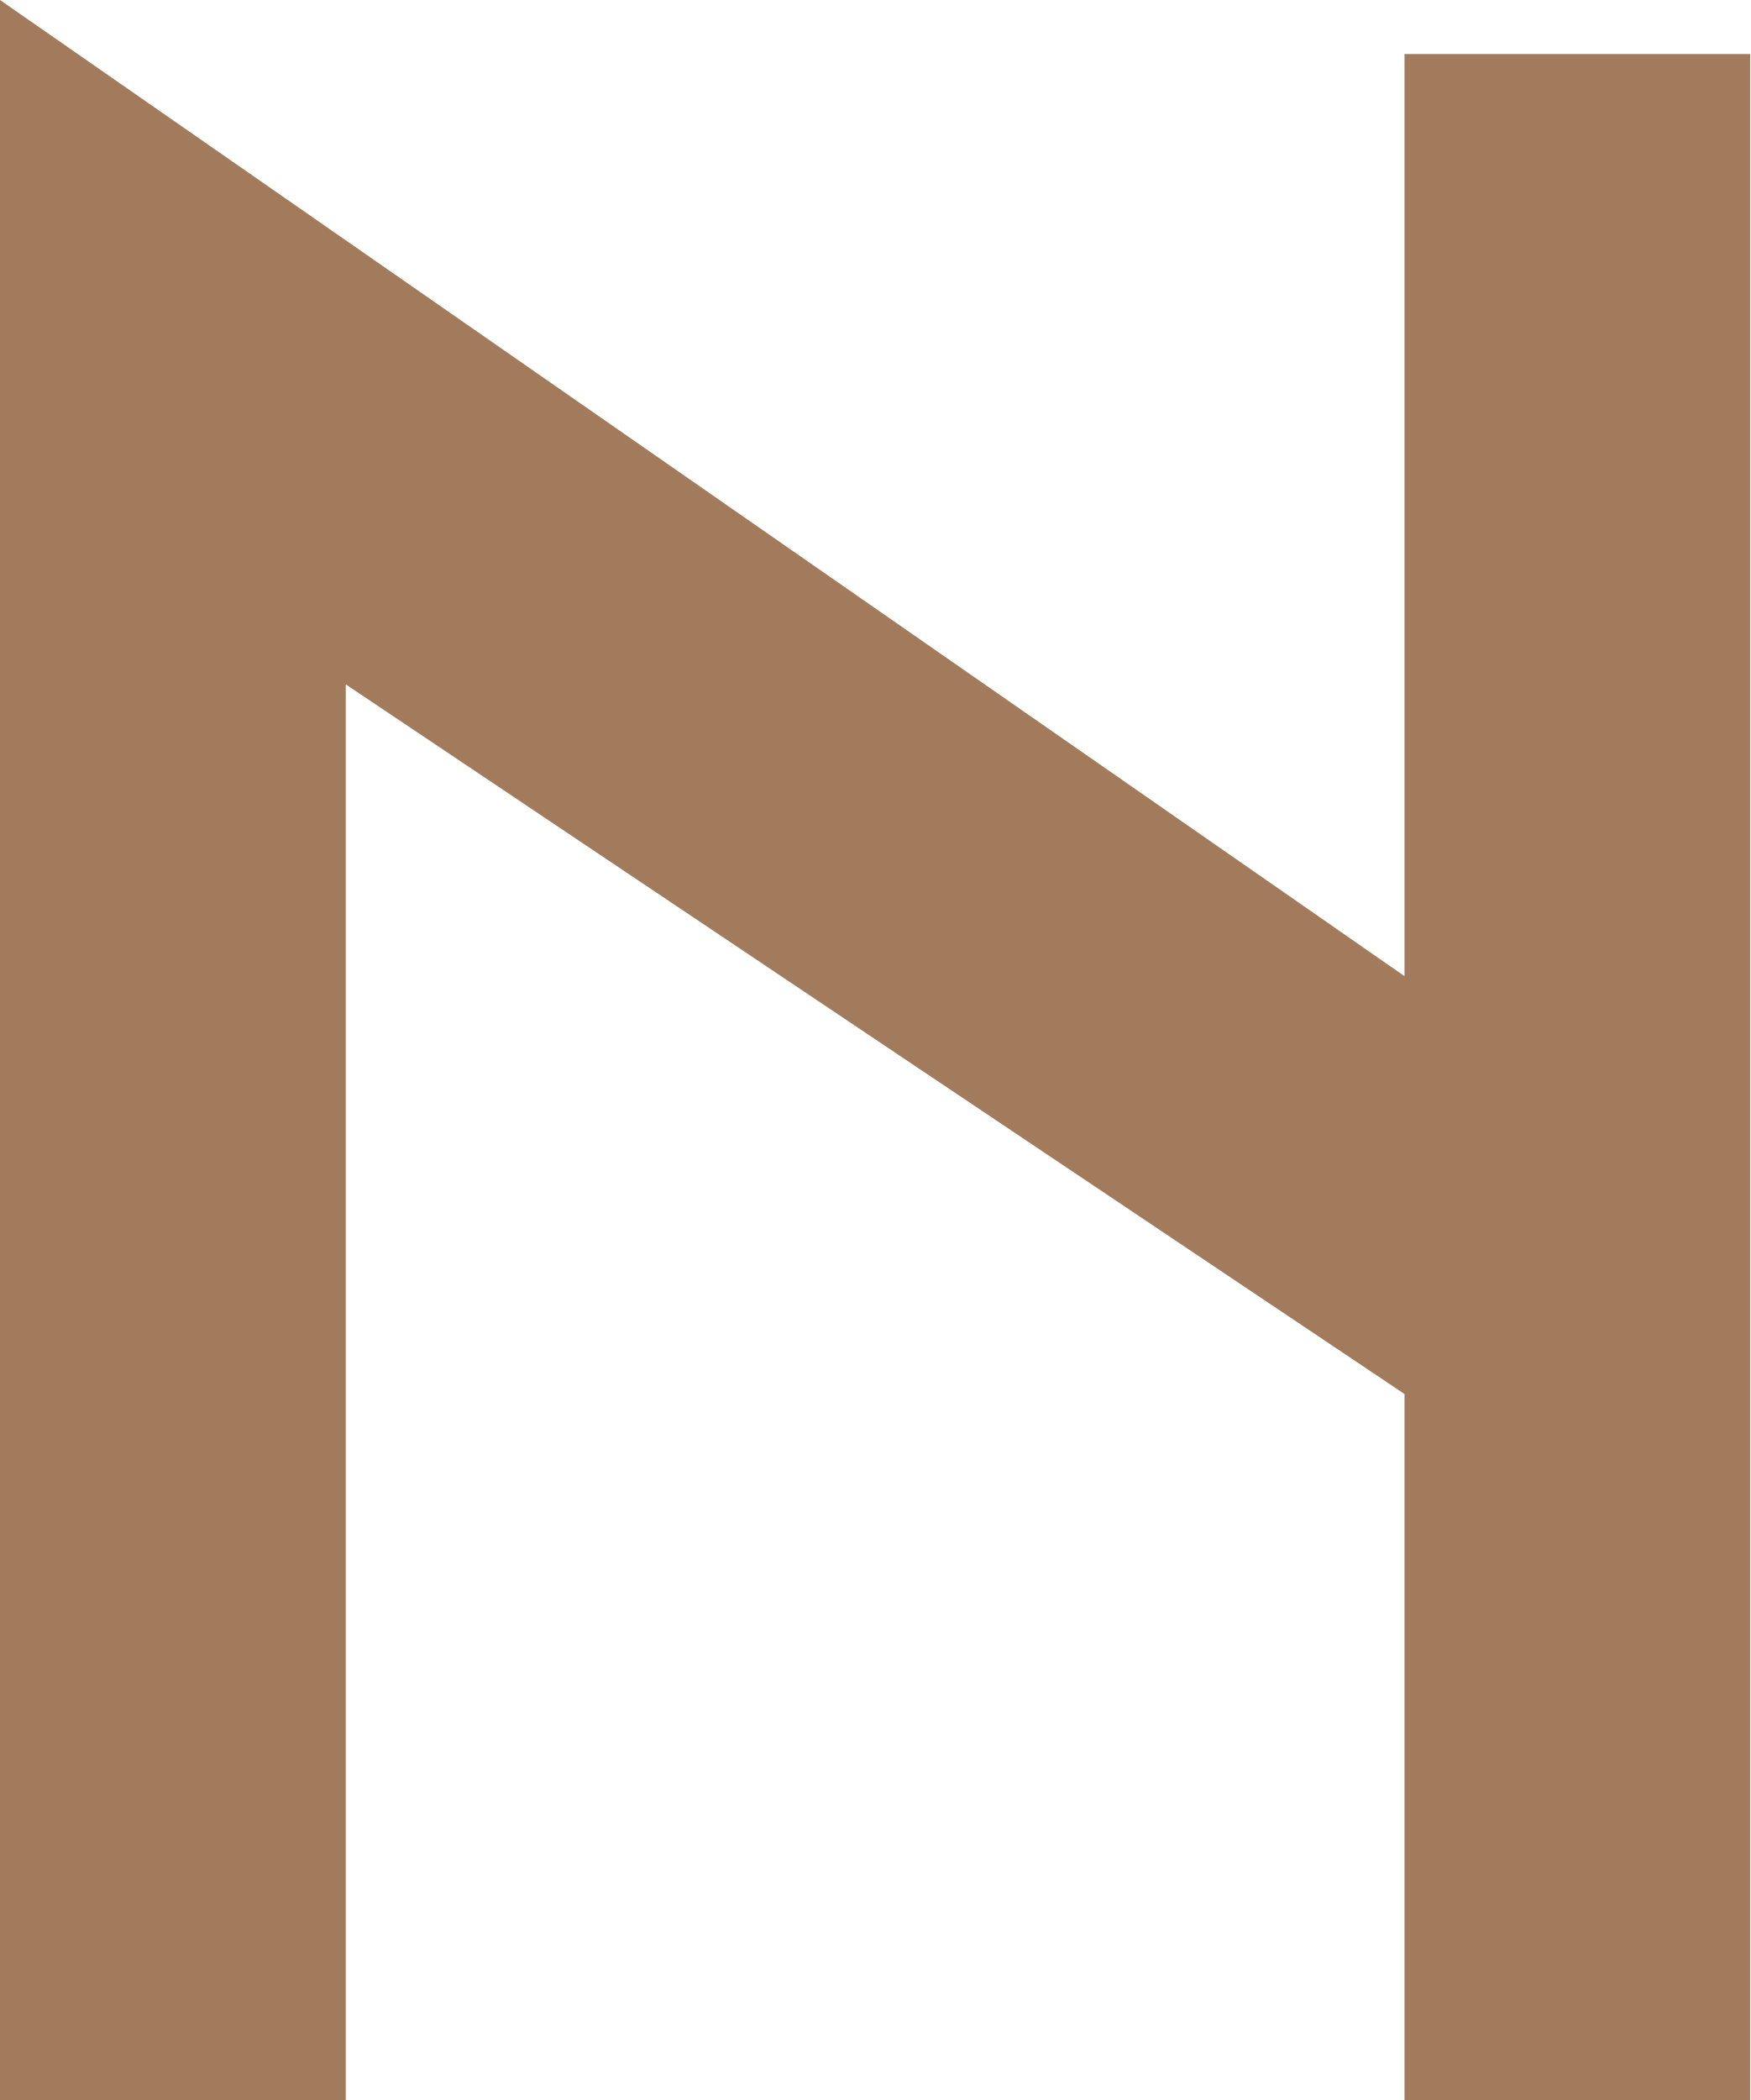
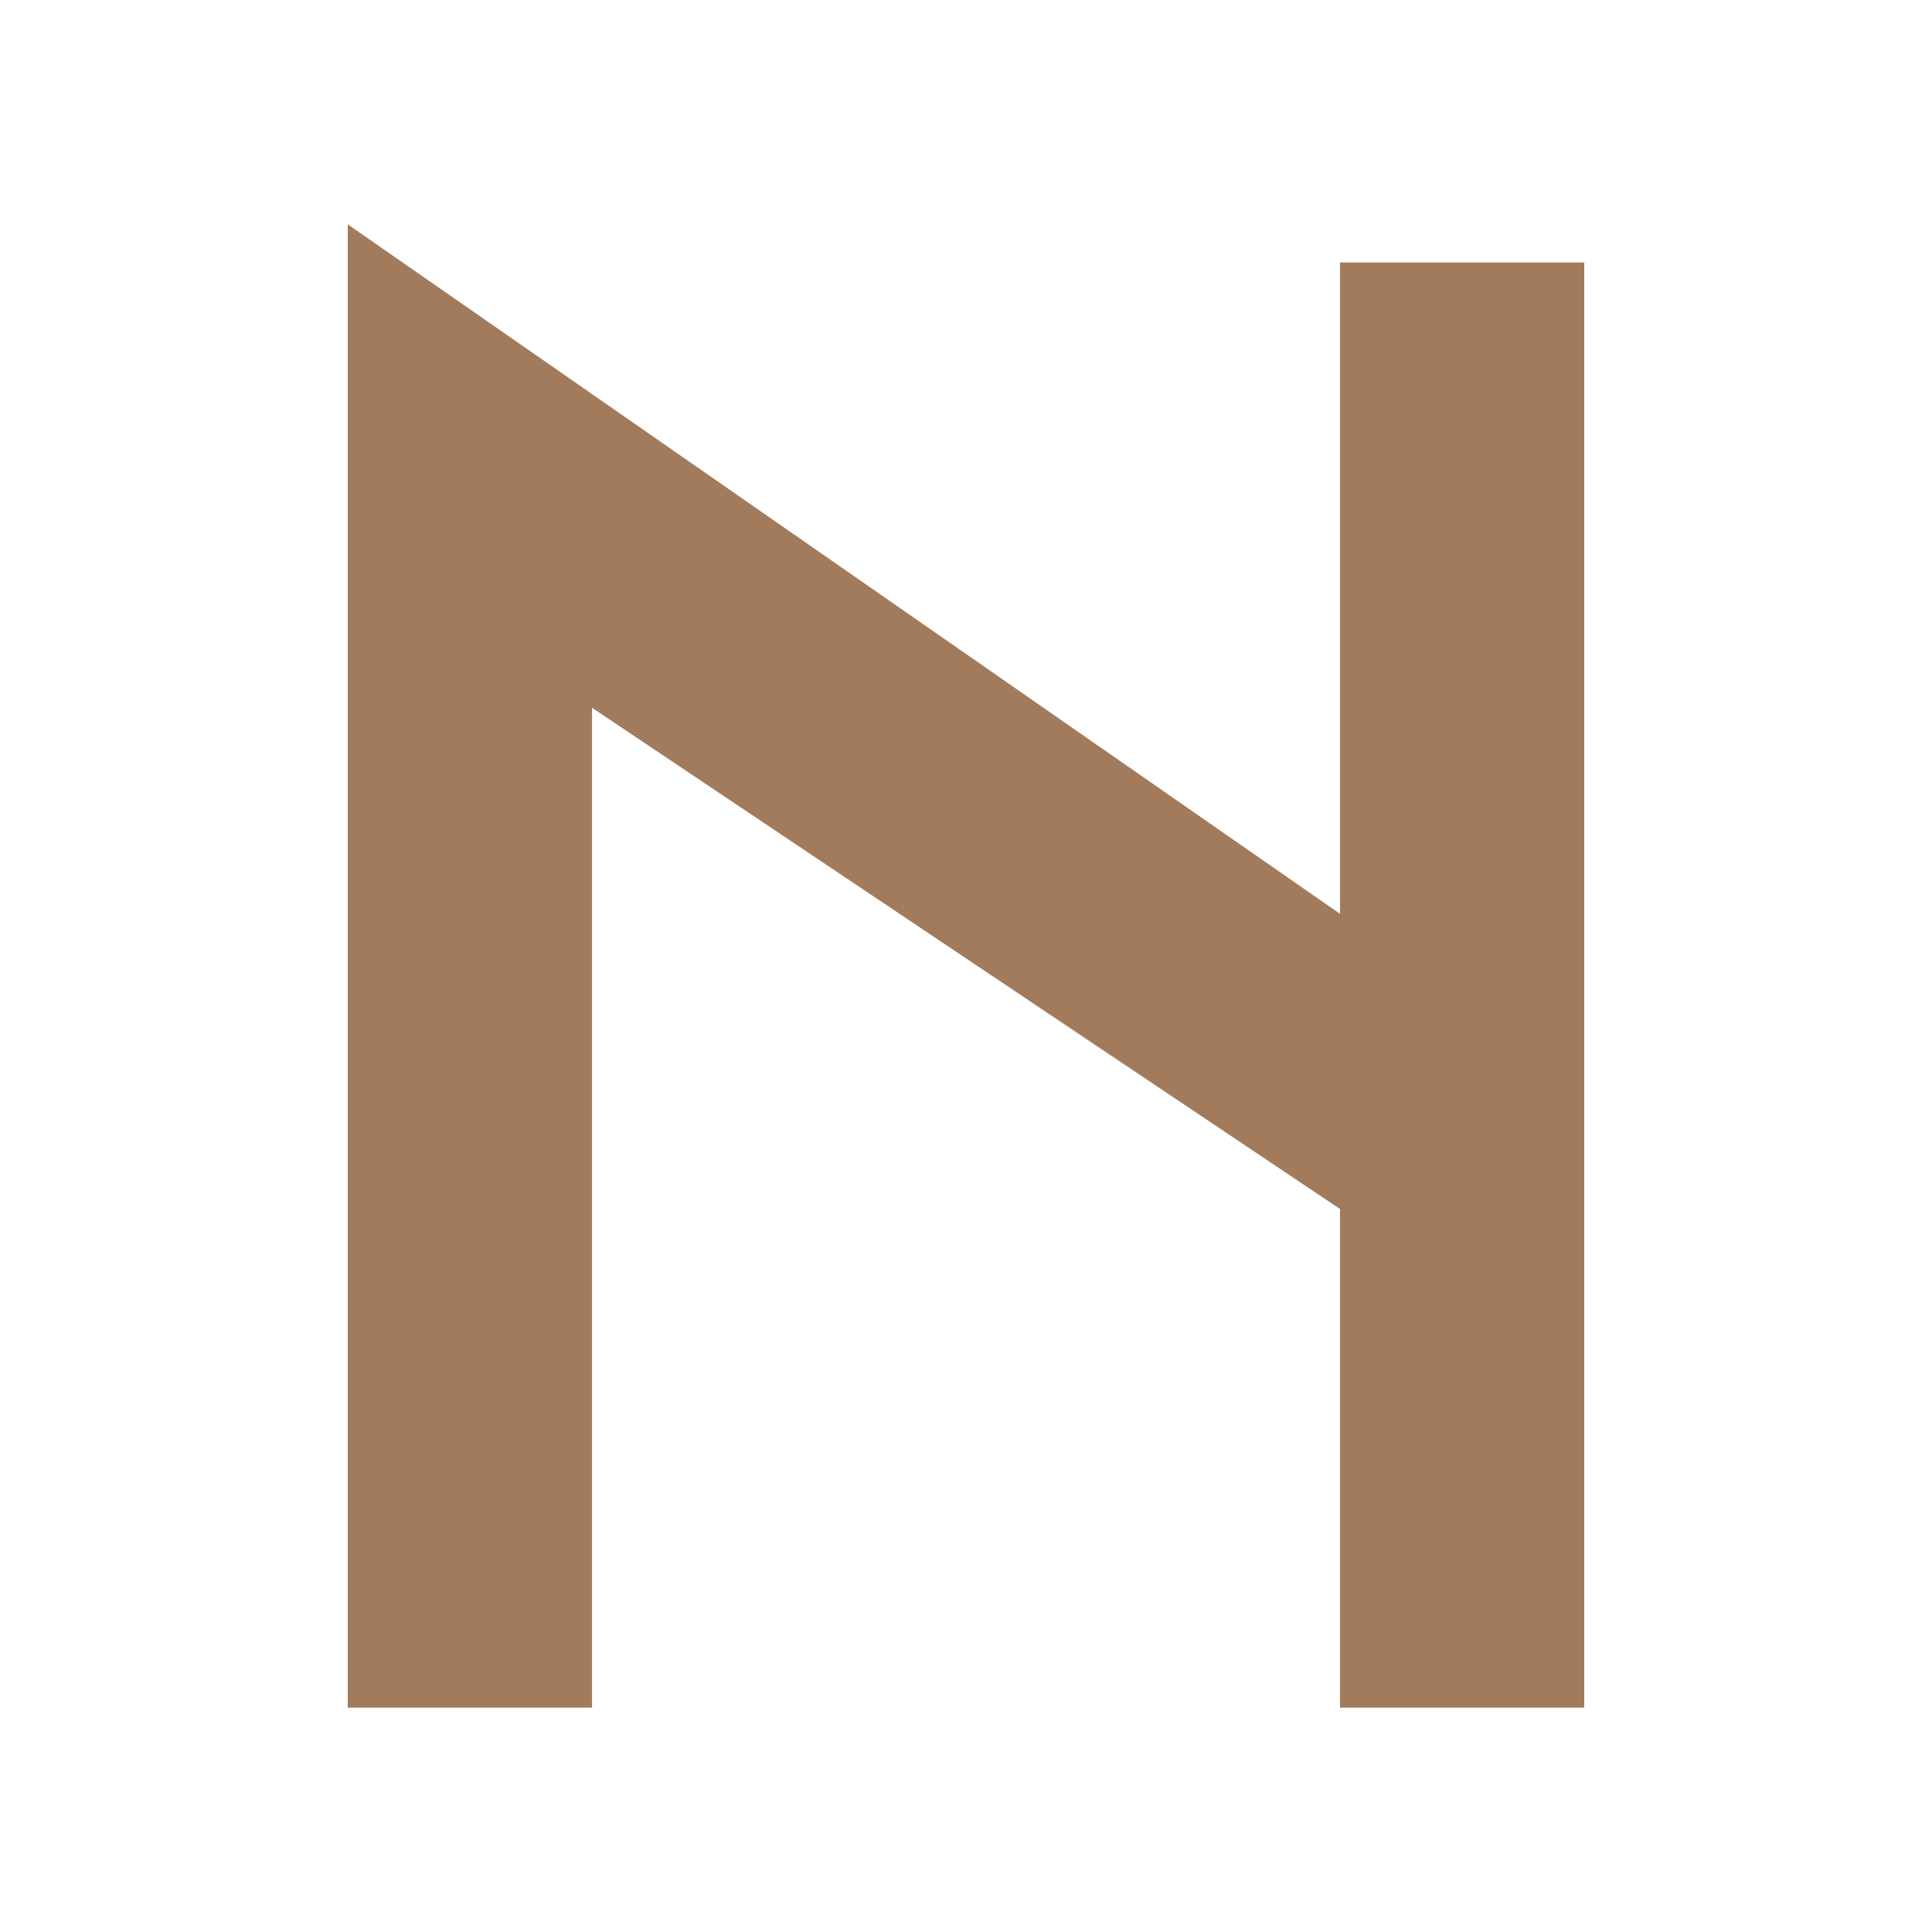
- <svg xmlns="http://www.w3.org/2000/svg" viewBox="0 0 181.76 218.04">
+ <svg xmlns="http://www.w3.org/2000/svg" viewBox="-51.12 -32.98 284 284">
  <polygon fill="#a27b5c" points="181.76 5.61 181.76 218.04 145.86 218.04 145.86 144.74 35.91 71.06 35.91 218.04 0 218.04 0 0 145.86 101.35 145.86 5.61 181.76 5.61" />
</svg>
